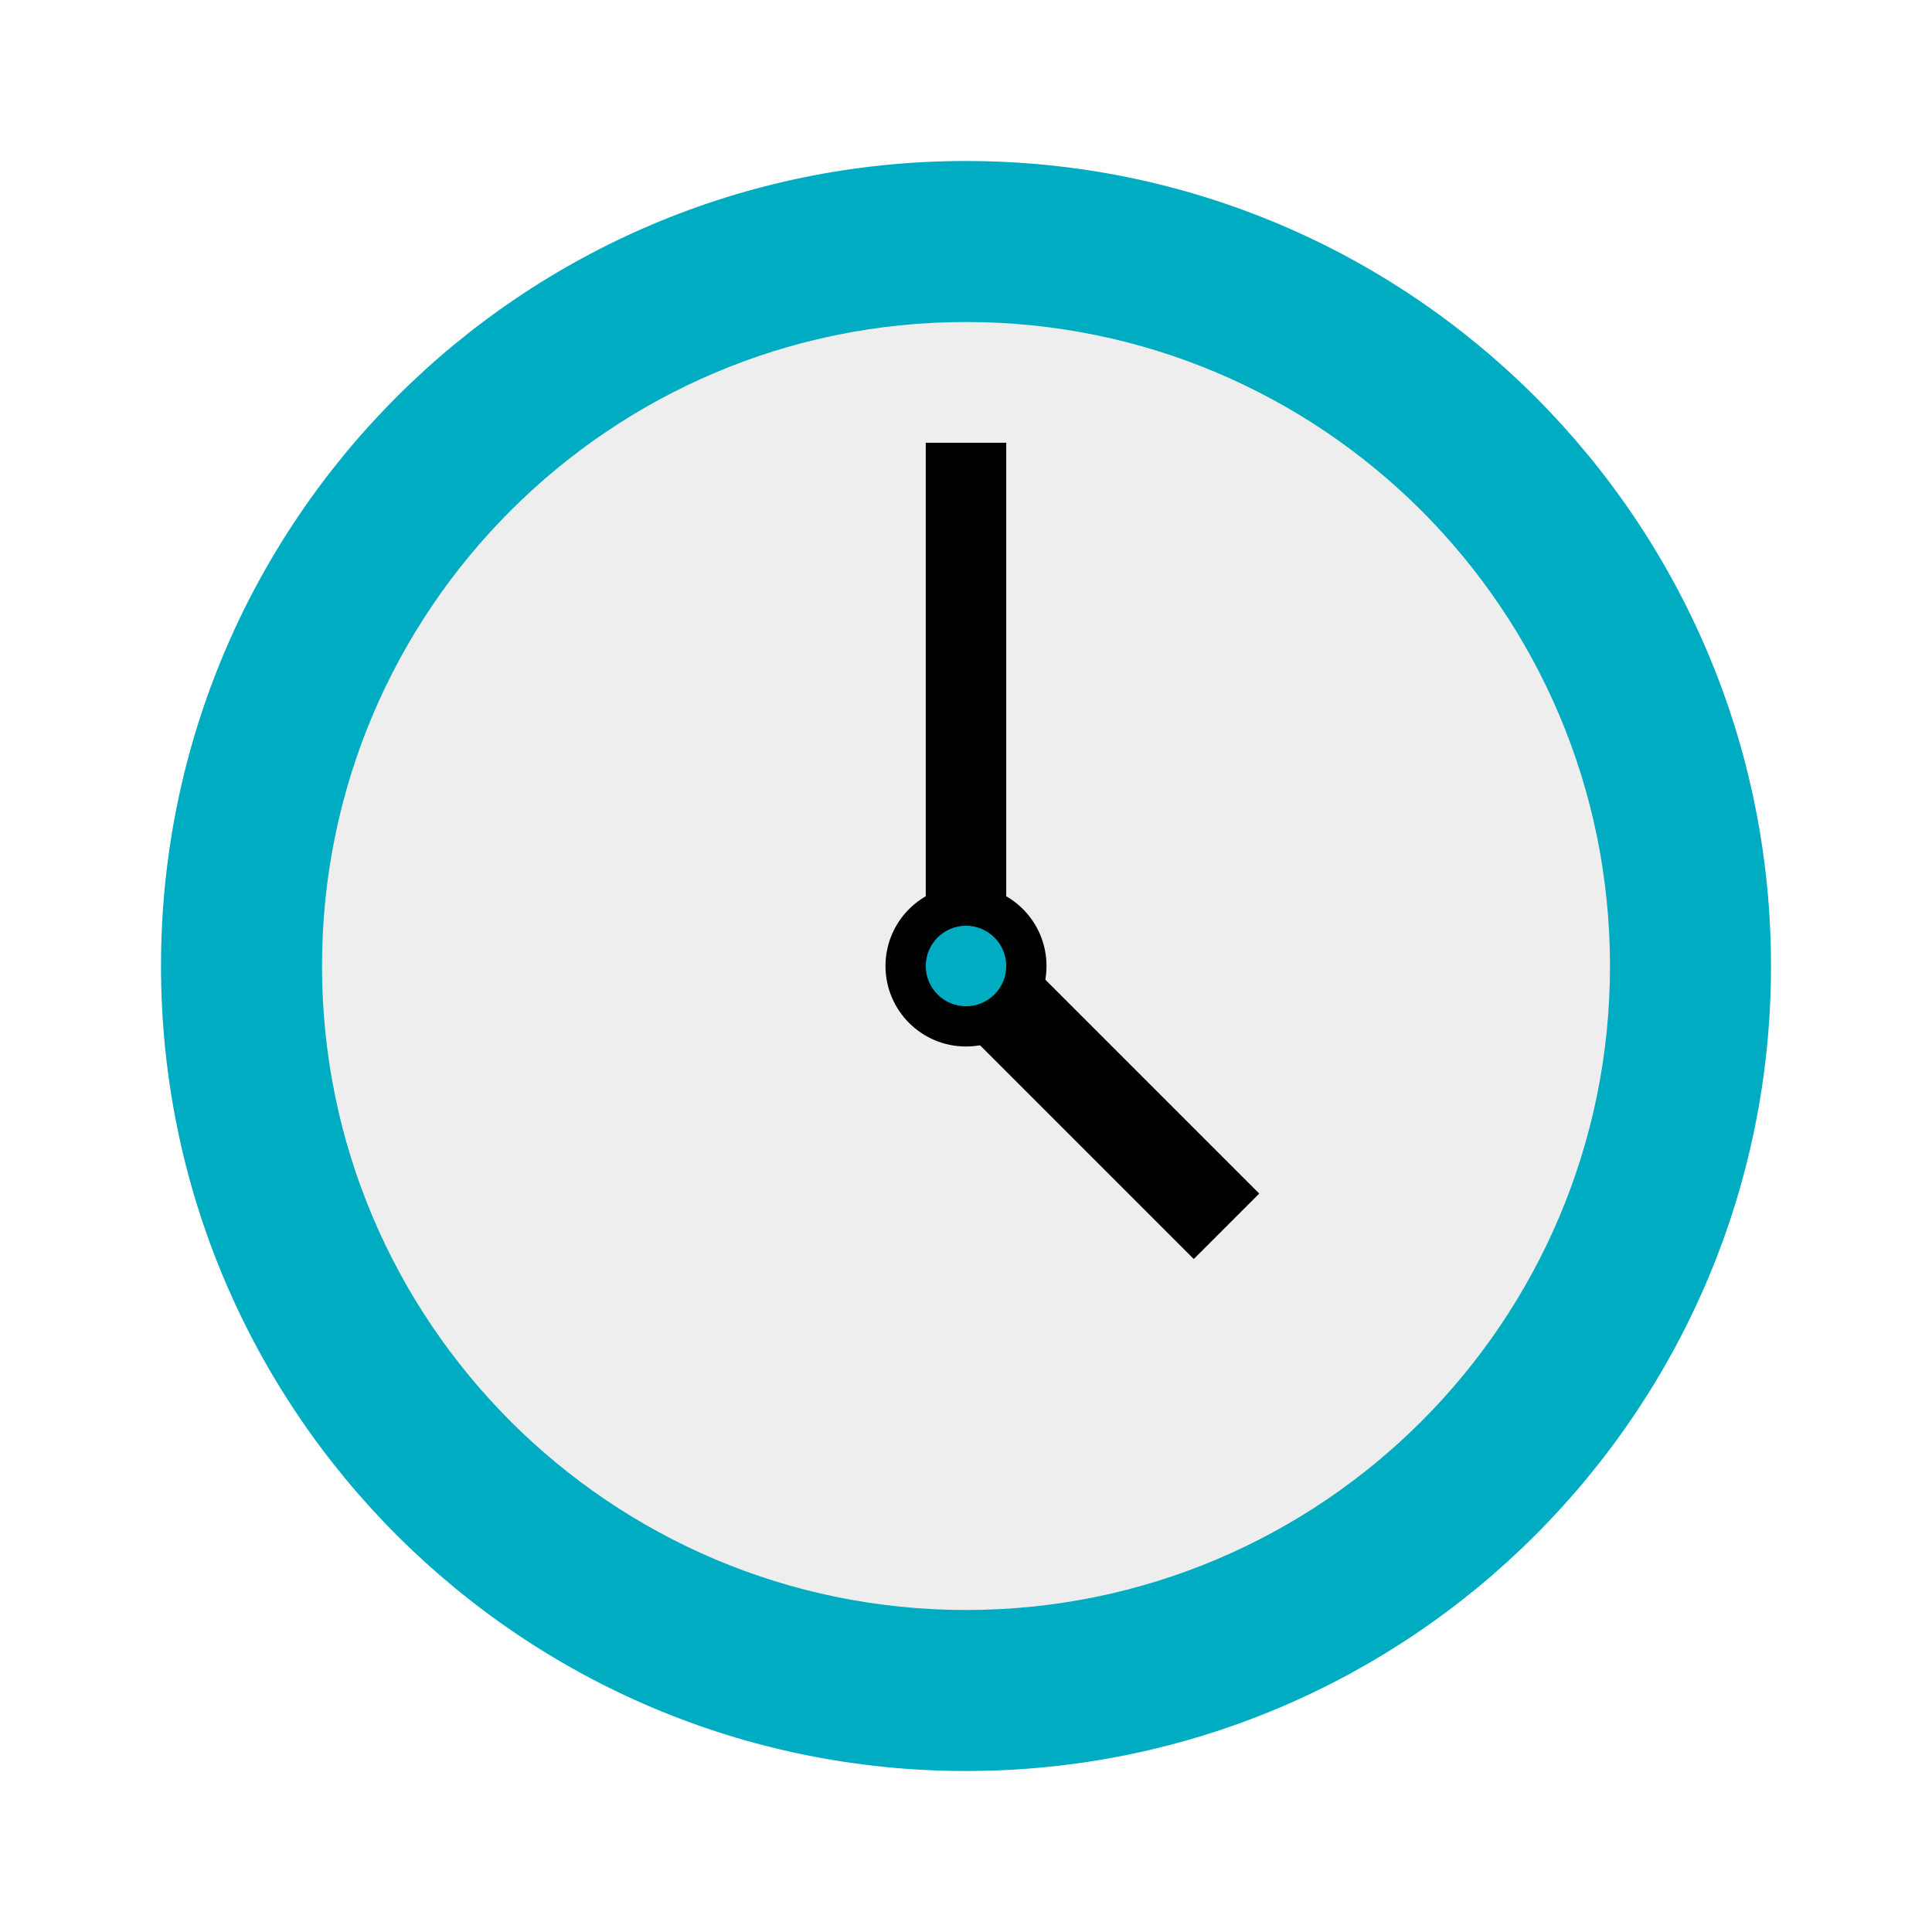
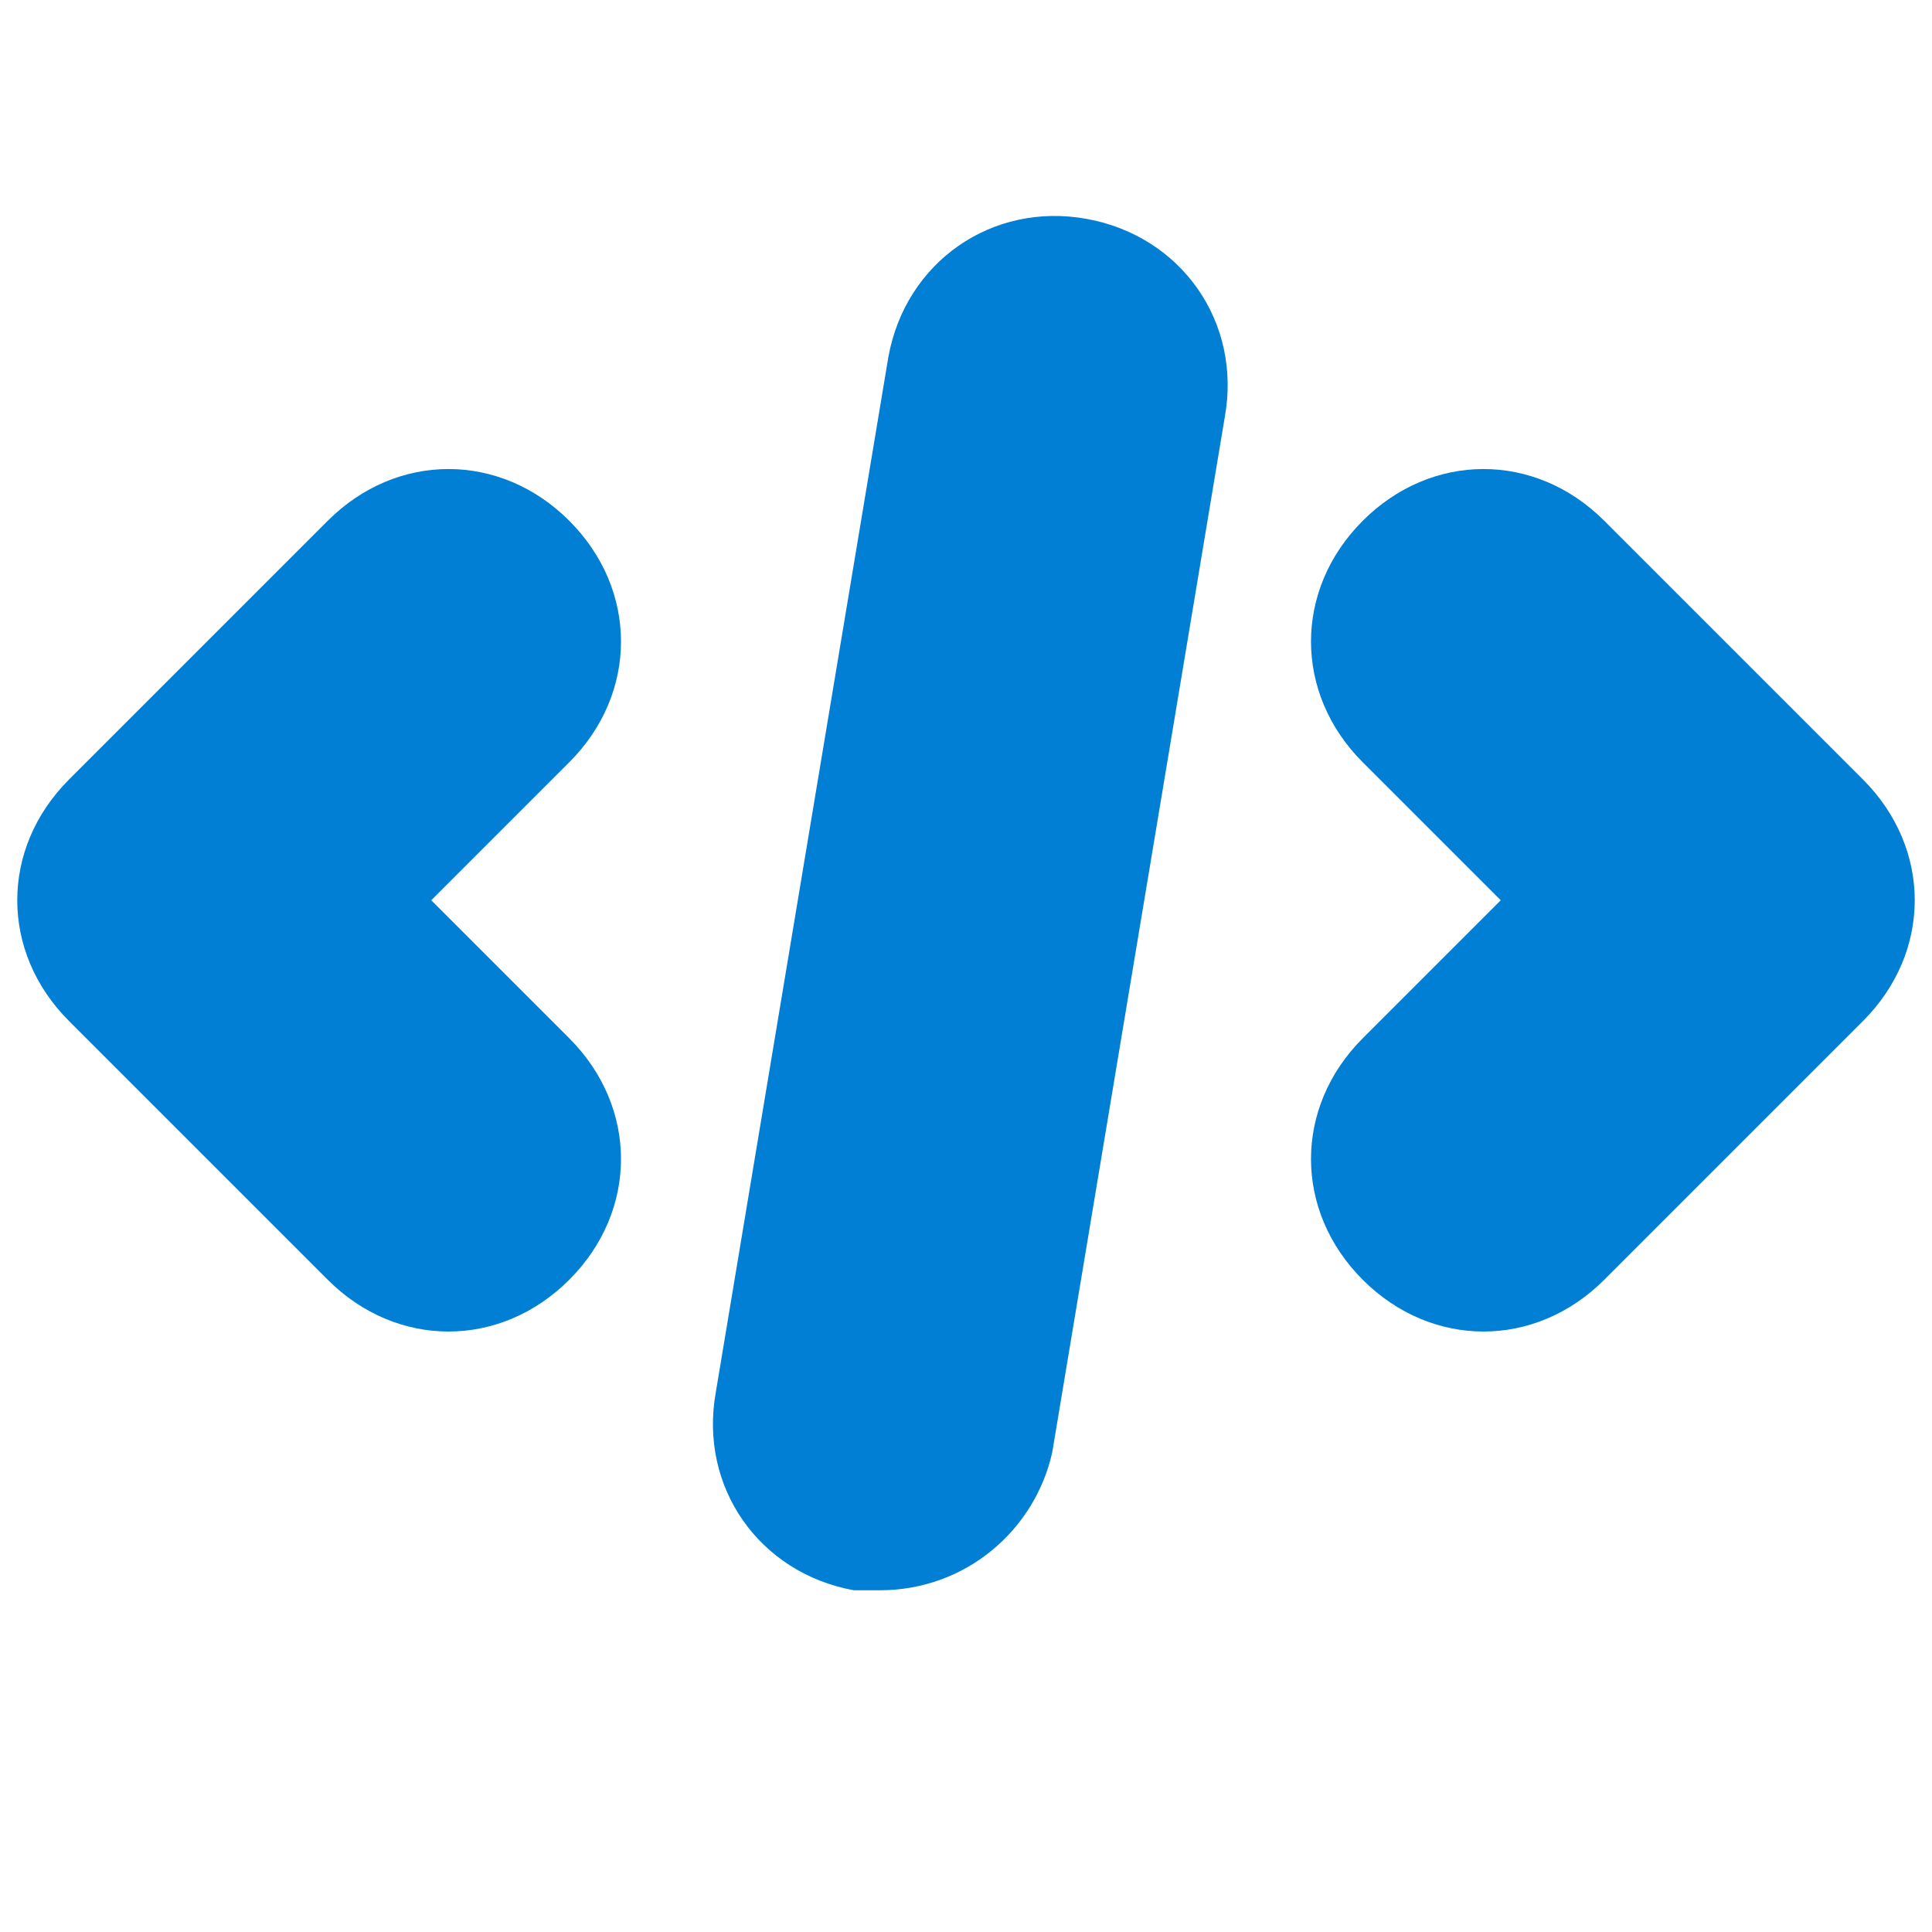
- <svg xmlns="http://www.w3.org/2000/svg" stroke="currentColor" fill="currentColor" stroke-width="0" version="1" viewBox="0 0 48 48" enable-background="new 0 0 48 48" height="200px" width="200px">
-   <circle fill="#00ACC1" cx="24" cy="24" r="20" />
-   <circle fill="#eee" cx="24" cy="24" r="16" />
-   <rect x="23" y="11" width="2" height="13" />
-   <rect x="26.1" y="22.7" transform="matrix(-.707 .707 -.707 -.707 65.787 27.25)" width="2.3" height="9.2" />
-   <circle cx="24" cy="24" r="2" />
-   <circle fill="#00ACC1" cx="24" cy="24" r="1" />
+ <svg xmlns="http://www.w3.org/2000/svg" width="500" zoomAndPan="magnify" viewBox="0 0 375 375" height="500" preserveAspectRatio="xMidYMid meet" version="1.0">
+   <path fill="#007fd4" d="M 87.055 258.449 C 78.684 258.449 70.312 255.102 63.617 248.402 L 13.395 198.18 C 0 184.789 0 164.699 13.395 151.305 L 63.617 101.082 C 77.008 87.691 97.098 87.691 110.492 101.082 C 123.883 114.477 123.883 134.566 110.492 147.957 L 83.707 174.742 L 110.492 201.527 C 123.883 214.922 123.883 235.012 110.492 248.402 C 103.793 255.102 95.426 258.449 87.055 258.449 Z M 87.055 258.449 " fill-opacity="1" fill-rule="nonzero" />
+   <path fill="#007fd4" d="M 287.945 258.449 C 279.574 258.449 271.207 255.102 264.508 248.402 C 251.117 235.012 251.117 214.922 264.508 201.527 L 291.293 174.742 L 264.508 147.957 C 251.117 134.566 251.117 114.477 264.508 101.082 C 277.902 87.691 297.992 87.691 311.383 101.082 L 361.605 151.305 C 375 164.699 375 184.789 361.605 198.18 L 311.383 248.402 C 304.688 255.102 296.316 258.449 287.945 258.449 Z M 287.945 258.449 " fill-opacity="1" fill-rule="nonzero" />
+   <path fill="#007fd4" d="M 170.758 308.672 C 169.086 308.672 167.41 308.672 165.738 308.672 C 147.32 305.324 135.602 288.582 138.949 270.168 L 172.434 69.273 C 175.781 50.859 192.523 39.141 210.938 42.488 C 229.352 45.836 241.07 62.578 237.723 80.992 L 204.242 281.887 C 200.895 296.953 187.5 308.672 170.758 308.672 Z M 170.758 308.672 " fill-opacity="1" fill-rule="nonzero" />
</svg>
